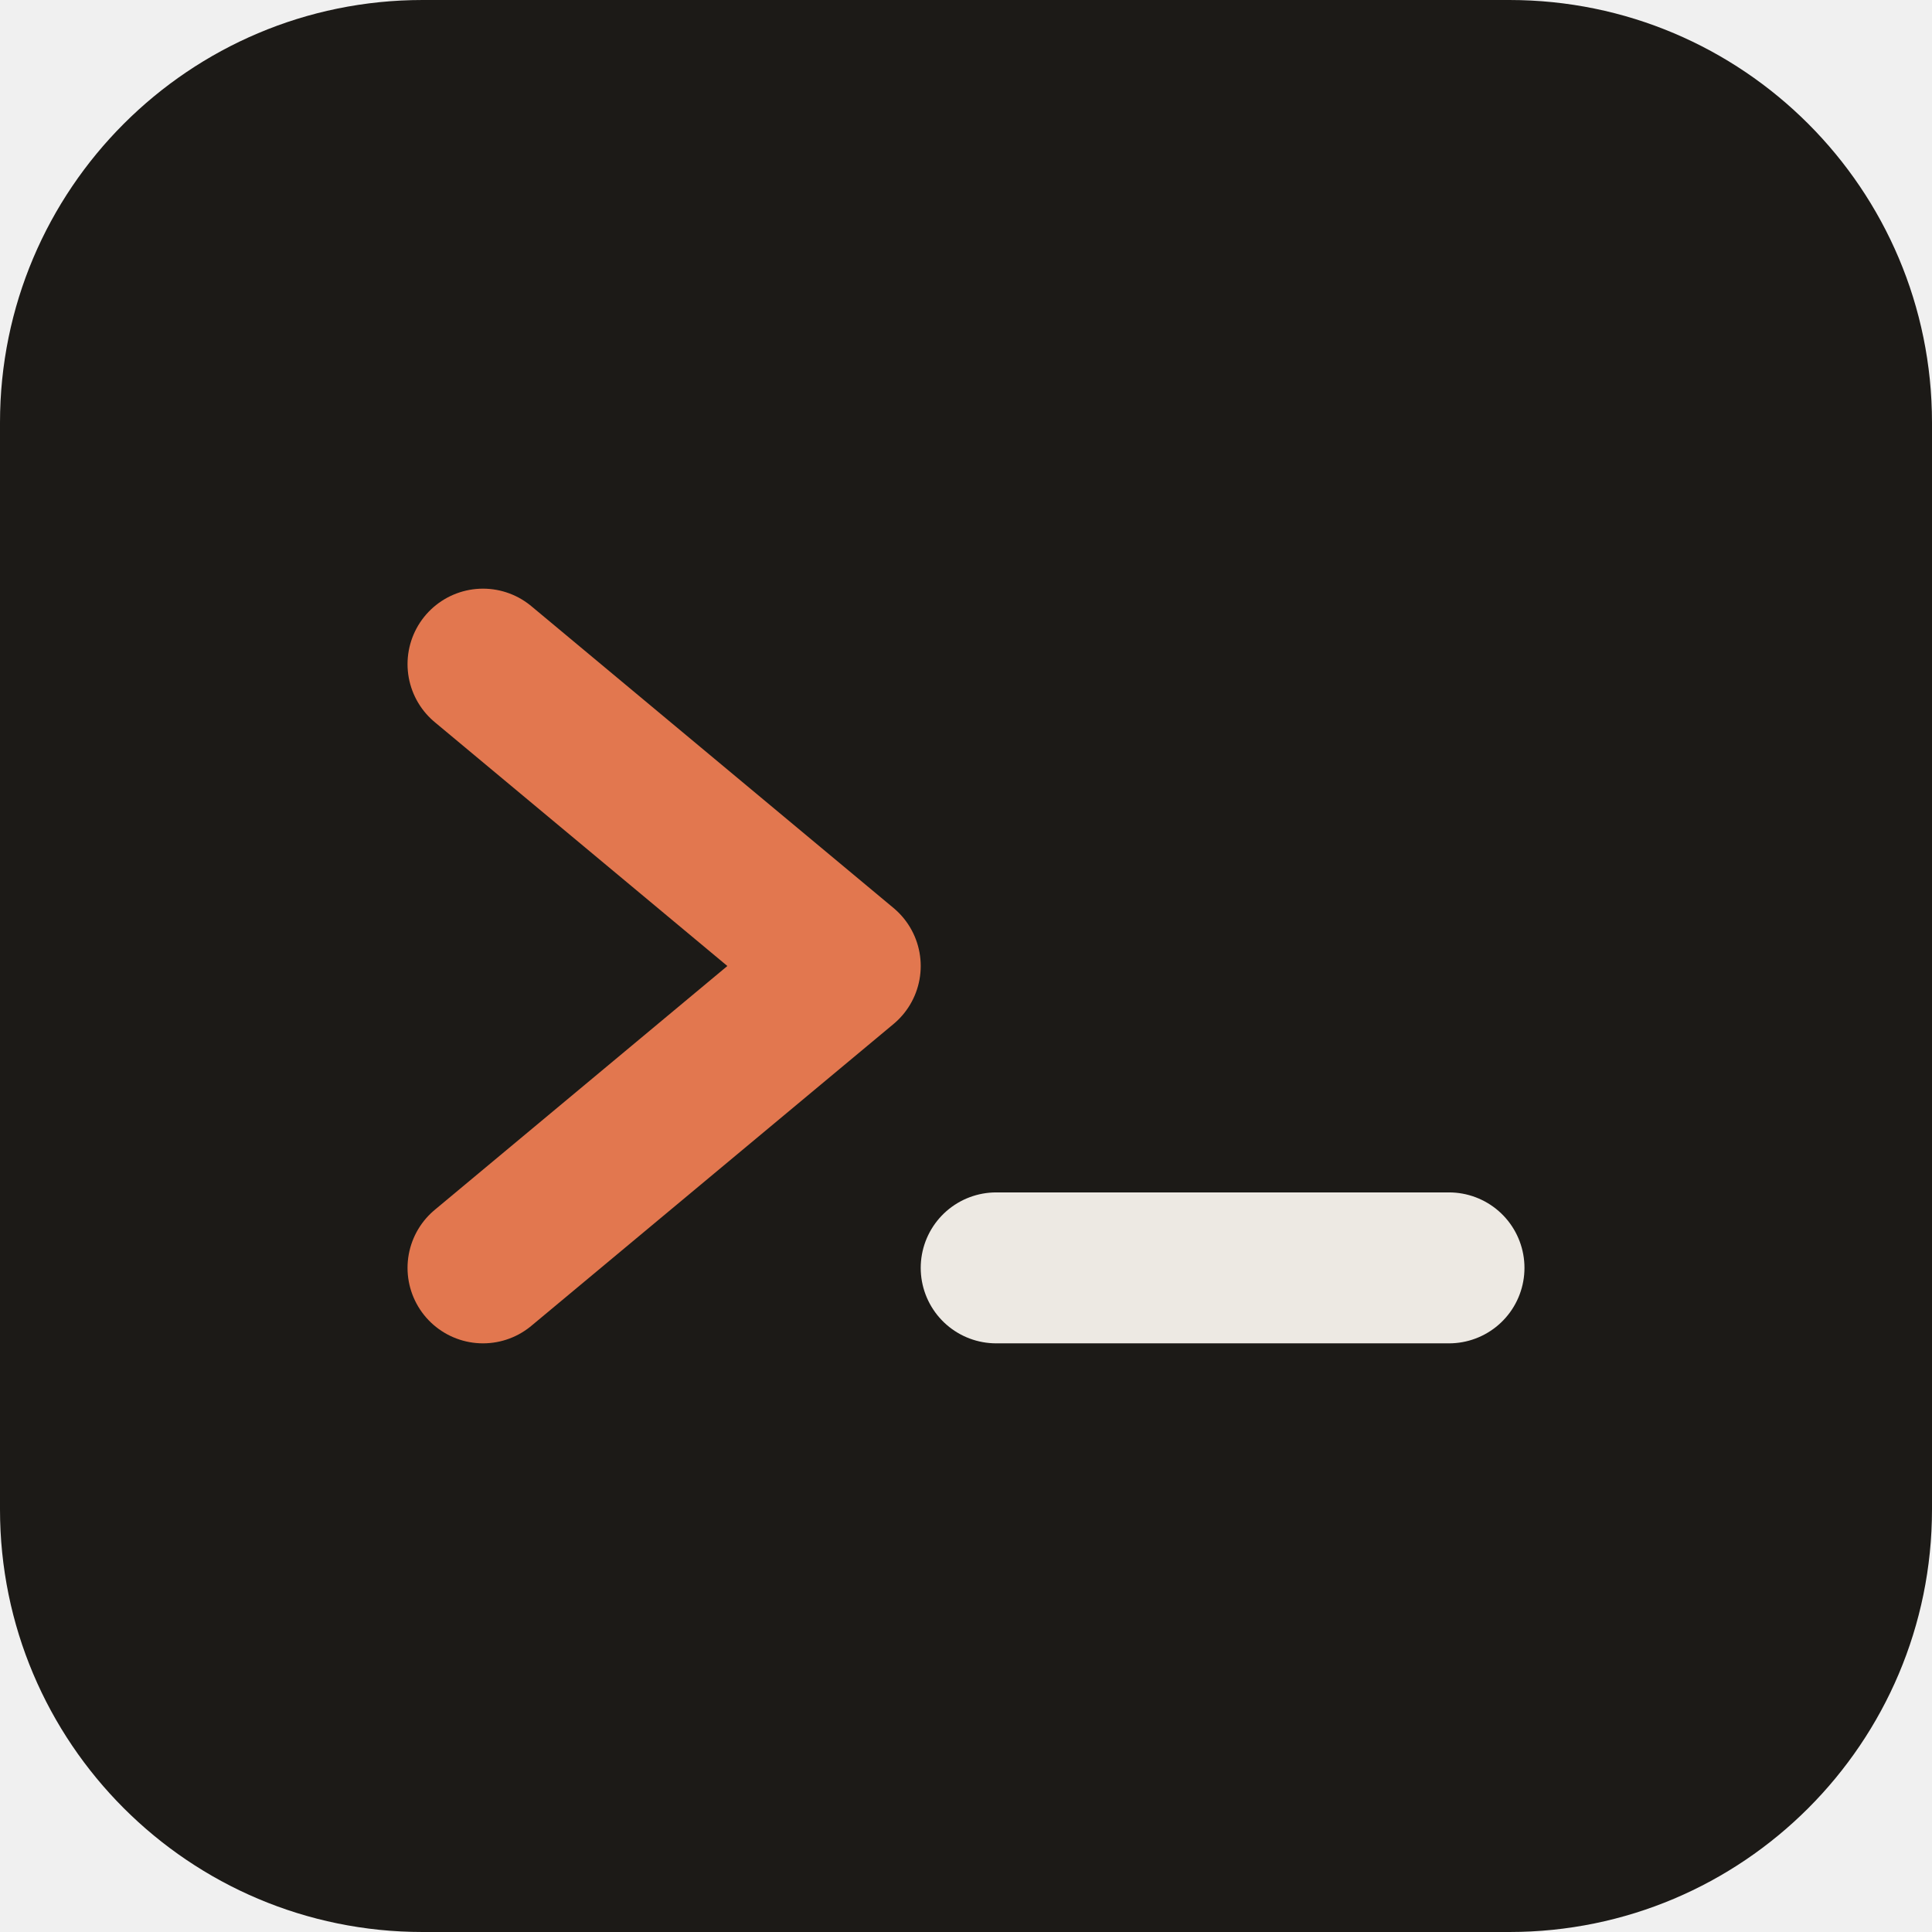
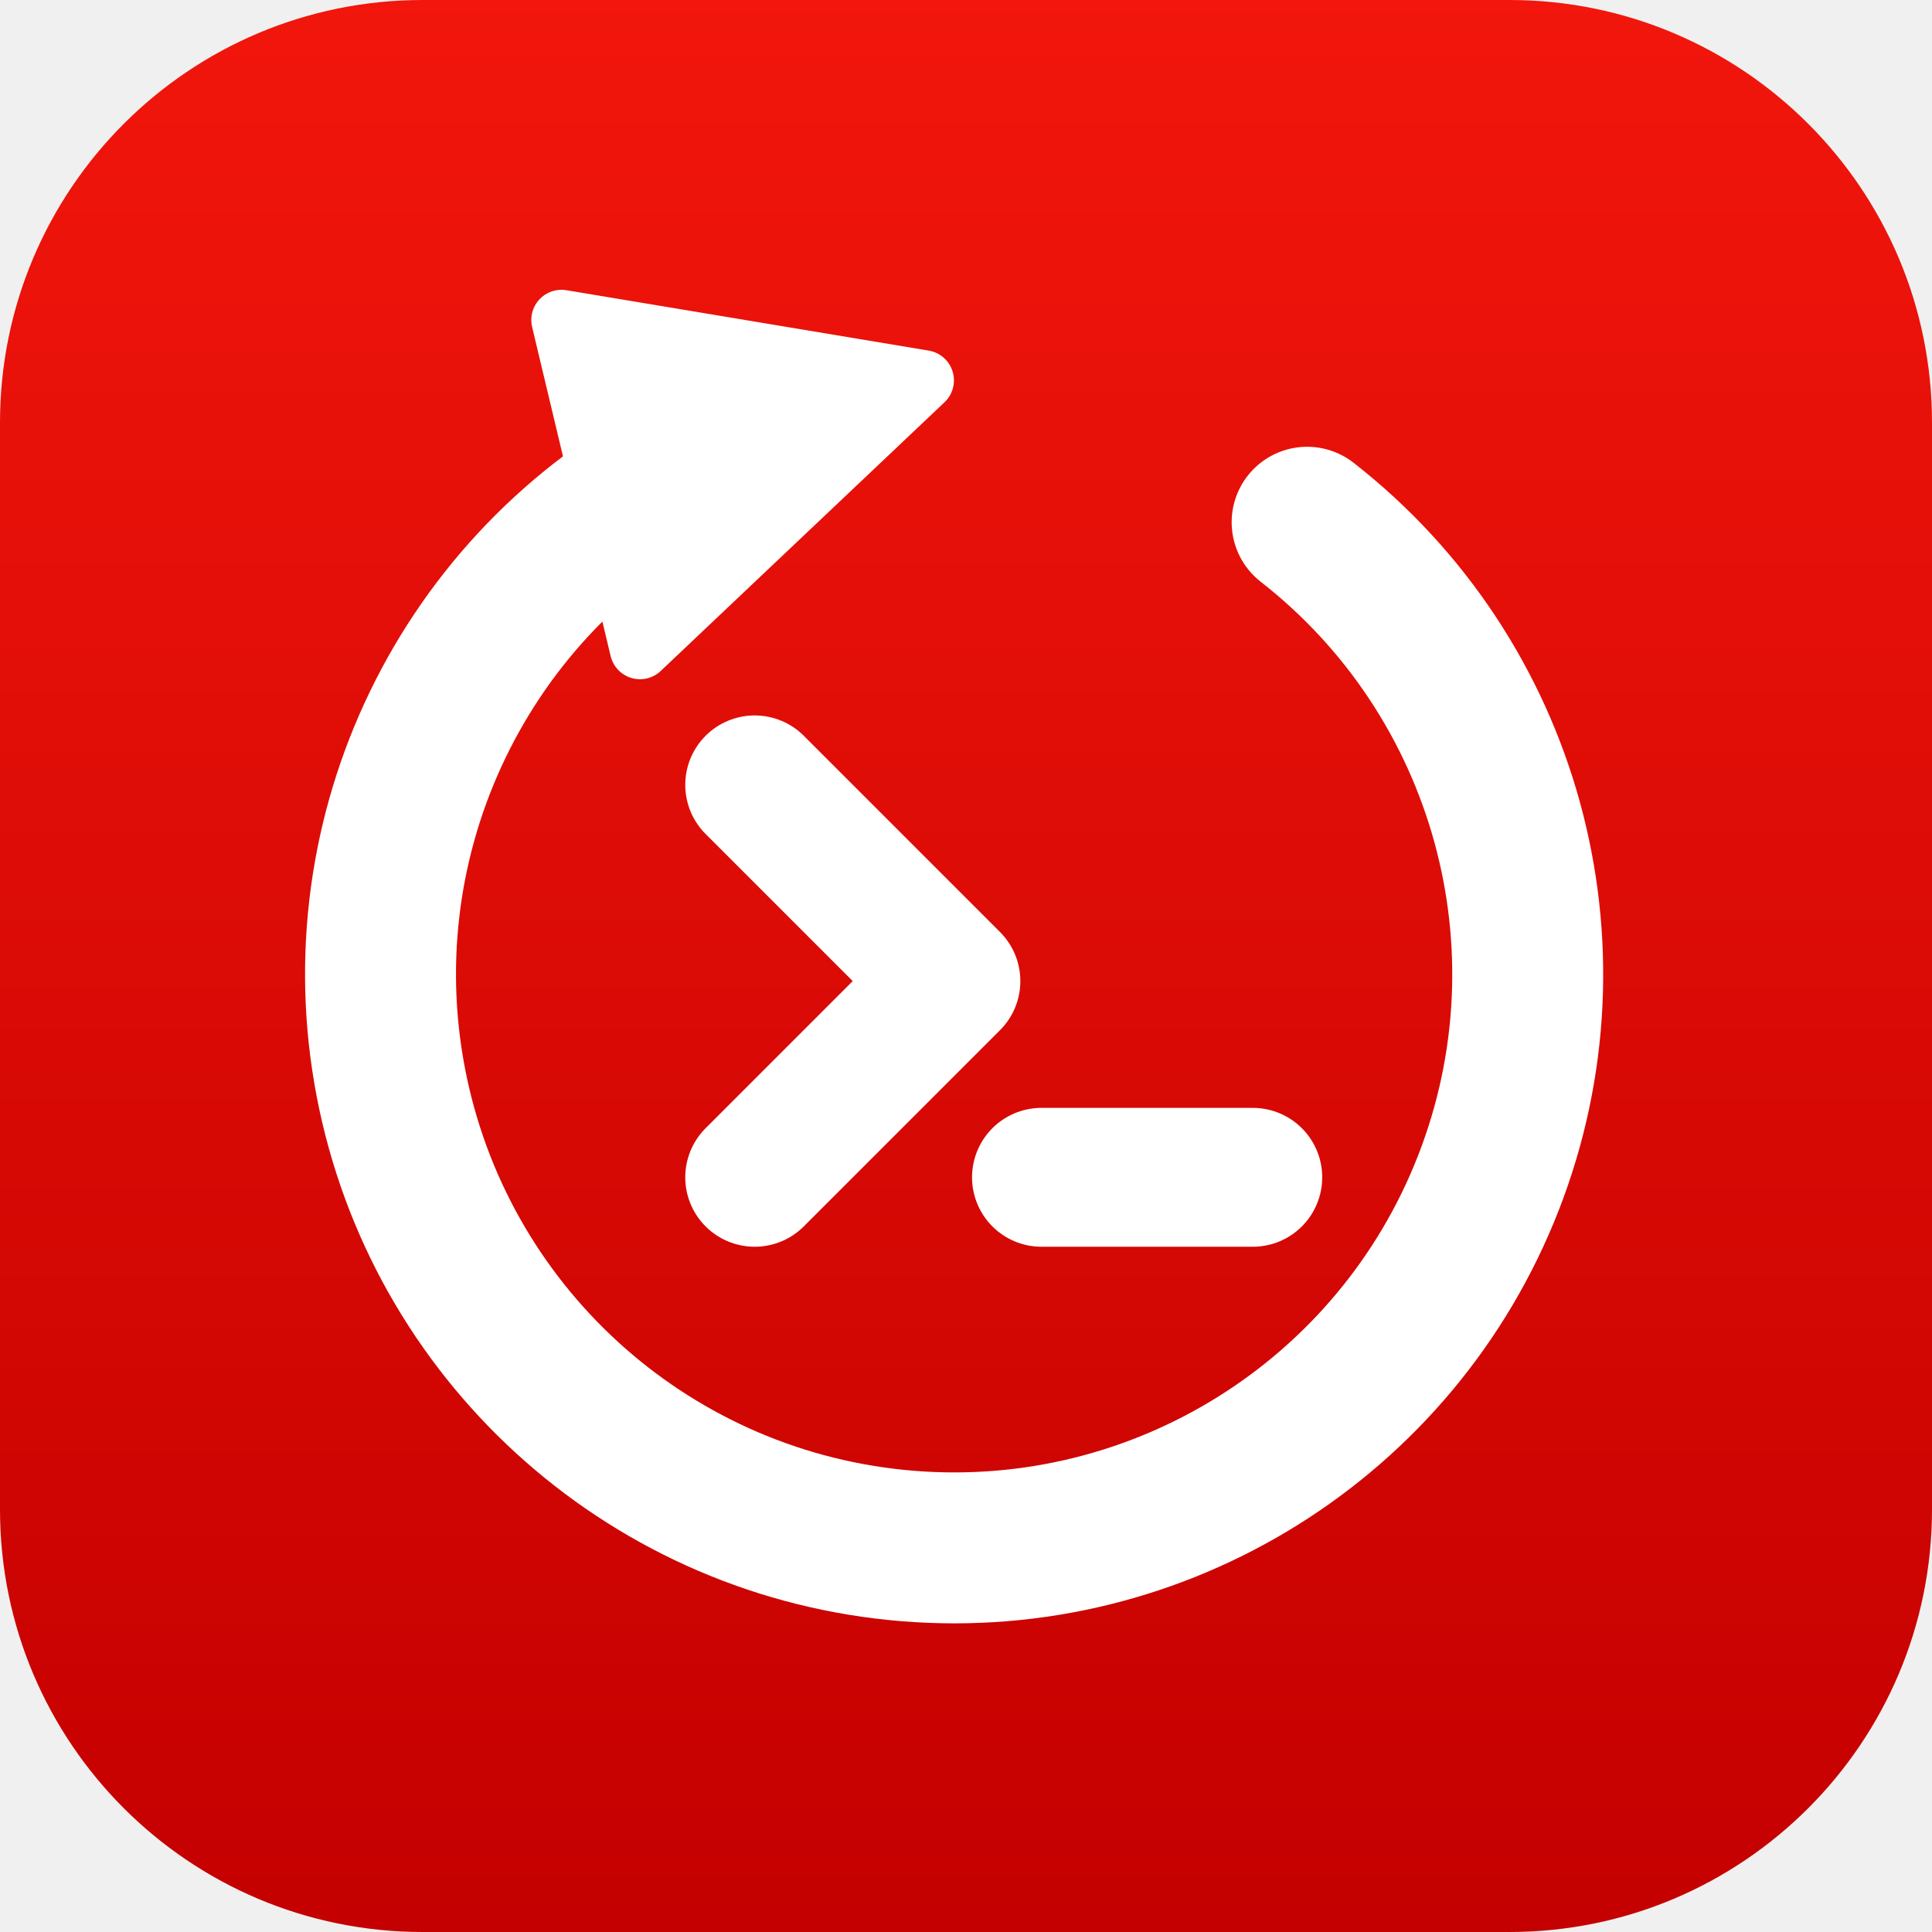
<svg xmlns="http://www.w3.org/2000/svg" viewBox="0 0 64 64">
-   <rect width="64" height="64" rx="14" fill="#1c1a17" />
-   <path d="M16 22 28 32 16 42" fill="none" stroke="#e2774f" stroke-width="5" stroke-linecap="round" stroke-linejoin="round" />
-   <path d="M33 42h15" stroke="#ede9e3" stroke-width="5" stroke-linecap="round" />
+   <defs>
+     <linearGradient id="rc-bg" x1="0" y1="0" x2="0" y2="1">
+       <stop offset="0" stop-color="#f2160c" />
+       <stop offset="1" stop-color="#c40000" />
+     </linearGradient>
+   </defs>
+   <rect width="64" height="64" rx="14" fill="url(#rc-bg)" />
+   <path d="M43.3 17.3 A19 19 0 1 1 22.5 15.6" fill="none" stroke="#fff" stroke-width="5" stroke-linecap="round" />
+   <path d="M30.6 12.6 21.2 21.5 18.6 10.6Z" fill="#fff" stroke="#fff" stroke-width="2" stroke-linejoin="round" />
+   <path d="M25 26 31.5 32.5 25 39" fill="none" stroke="#fff" stroke-width="4.6" stroke-linecap="round" stroke-linejoin="round" />
+   <path d="M34.5 39h7" stroke="#fff" stroke-width="4.6" stroke-linecap="round" />
</svg>
